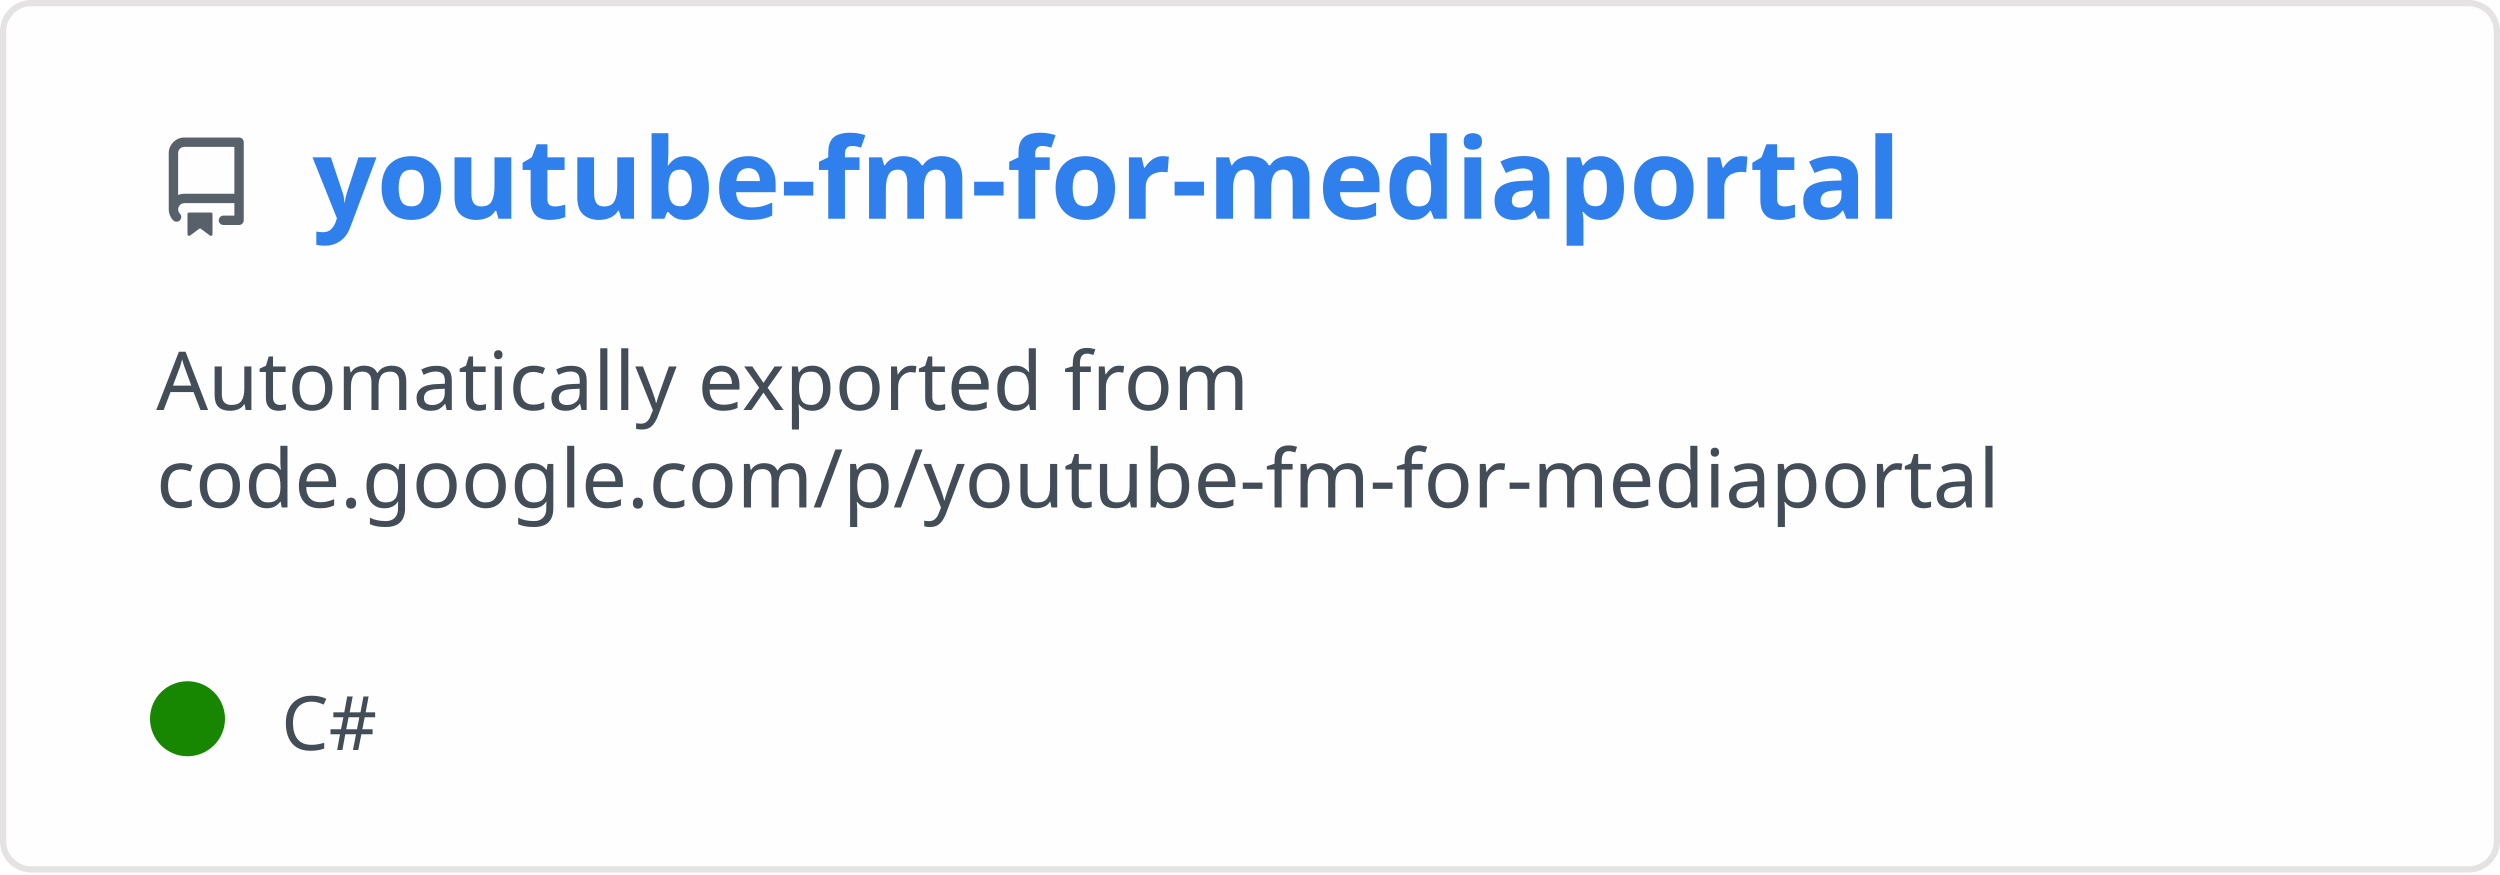
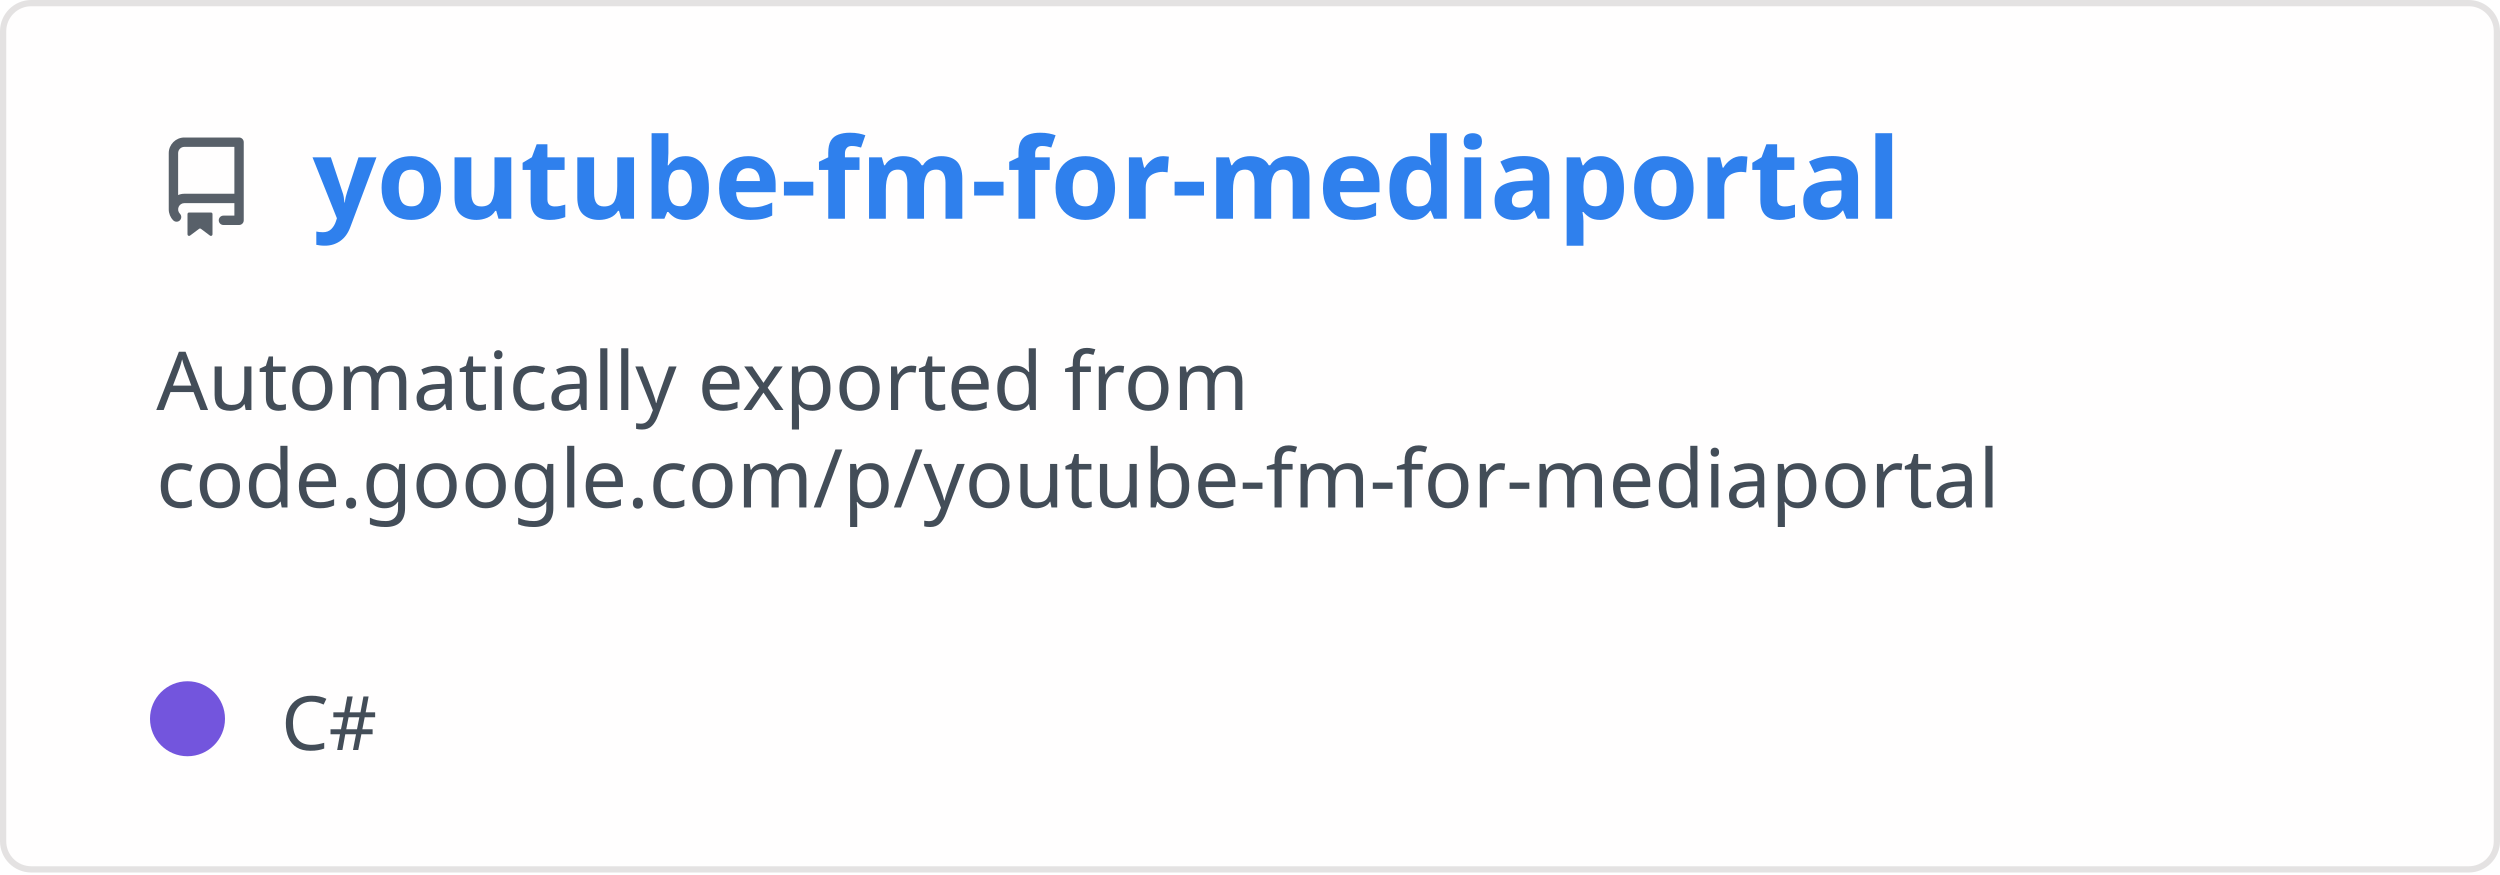
<svg xmlns="http://www.w3.org/2000/svg" width="400" height="140" viewBox="0 0 400 140" fill="none" role="img" aria-labelledby="descId">
  <style>
          .header {
            font: 600 18px 'Segoe UI', Ubuntu, Sans-Serif;
            fill: #2f80ed;
            animation: fadeInAnimation 0.8s ease-in-out forwards;
          }
          @supports(-moz-appearance: auto) {
            /* Selector detects Firefox */
            .header { font-size: 15.5px; }
          }
          
    .description {
      font: 400 13px 'Segoe UI', Ubuntu, Sans-Serif;fill: #434d58;
      
    }
    .gray { font: 400 12px 'Segoe UI', Ubuntu, Sans-Serif; fill: #434d58 }
    .badge { font: 600 11px 'Segoe UI', Ubuntu, Sans-Serif; }
    .badge rect { opacity: 0.2 }

    .stat { font: 400 12px 'Segoe UI', Ubuntu, Sans-Serif; fill: #434d58 }
    .stagger {
      opacity: 0;
      animation: fadeInAnimation 0.3s ease-in-out forwards;
    }
    .not_bold { font-weight: 400 }
    .bold { font-weight: 700 }
    .icon {
      fill: #586069;
      display: block;
    }
  

          
      /* Animations */
      @keyframes scaleInAnimation {
        from {
          transform: translate(-5px, 5px) scale(0);
        }
        to {
          transform: translate(-5px, 5px) scale(1);
        }
      }
      @keyframes fadeInAnimation {
        from {
          opacity: 0;
        }
        to {
          opacity: 1;
        }
      }
    
          * { animation-duration: 0s !important; animation-delay: 0s !important; }
        </style>
  <rect data-testid="card-bg" x="0.5" y="0.5" rx="4.5" height="99%" stroke="#e4e2e2" width="399" fill="#fffefe" stroke-opacity="1" />
  <g data-testid="card-title" transform="translate(25, 35)">
    <g transform="translate(0, 0)">
      <svg class="icon" x="0" y="-13" viewBox="0 0 16 16" version="1.1" width="16" height="16">
        <path fill-rule="evenodd" d="M2 2.5A2.5 2.5 0 014.5 0h8.75a.75.75 0 01.75.75v12.5a.75.75 0 01-.75.75h-2.5a.75.75 0 110-1.5h1.75v-2h-8a1 1 0 00-.714 1.7.75.75 0 01-1.072 1.05A2.495 2.495 0 012 11.5v-9zm10.5-1V9h-8c-.356 0-.694.074-1 .208V2.5a1 1 0 011-1h8zM5 12.25v3.25a.25.25 0 00.4.2l1.45-1.087a.25.25 0 01.3 0L8.6 15.7a.25.25 0 00.4-.2v-3.25a.25.25 0 00-.25-.25h-3.5a.25.25 0 00-.25.25z" />
      </svg>
    </g>
    <g transform="translate(25, 0)">
      <text x="0" y="0" class="header" data-testid="header">youtube-fm-for-mediaportal</text>
    </g>
  </g>
  <g data-testid="main-card-body" transform="translate(0, 55)">
    <text class="description" x="25" y="-5">
      <tspan dy="1.2em" x="25">Automatically exported from</tspan>
      <tspan dy="1.2em" x="25">code.google.com/p/youtube-fm-for-mediaportal</tspan>
    </text>
    <g transform="translate(30, 65)">
      <g transform="translate(0, 0)">
        <g data-testid="primary-lang">
-           <circle data-testid="lang-color" cx="0" cy="-5" r="6" fill="#178600" />
+           <circle data-testid="lang-color" cx="0" cy="-5" r="6" fill="#7355dd" />
          <text data-testid="lang-name" class="gray" x="15">C#</text>
        </g>
      </g>
    </g>
    <svg x="0" y="0">
      <g transform="translate(-3, 88)">
      
    </g>
    </svg>
  </g>
</svg>
